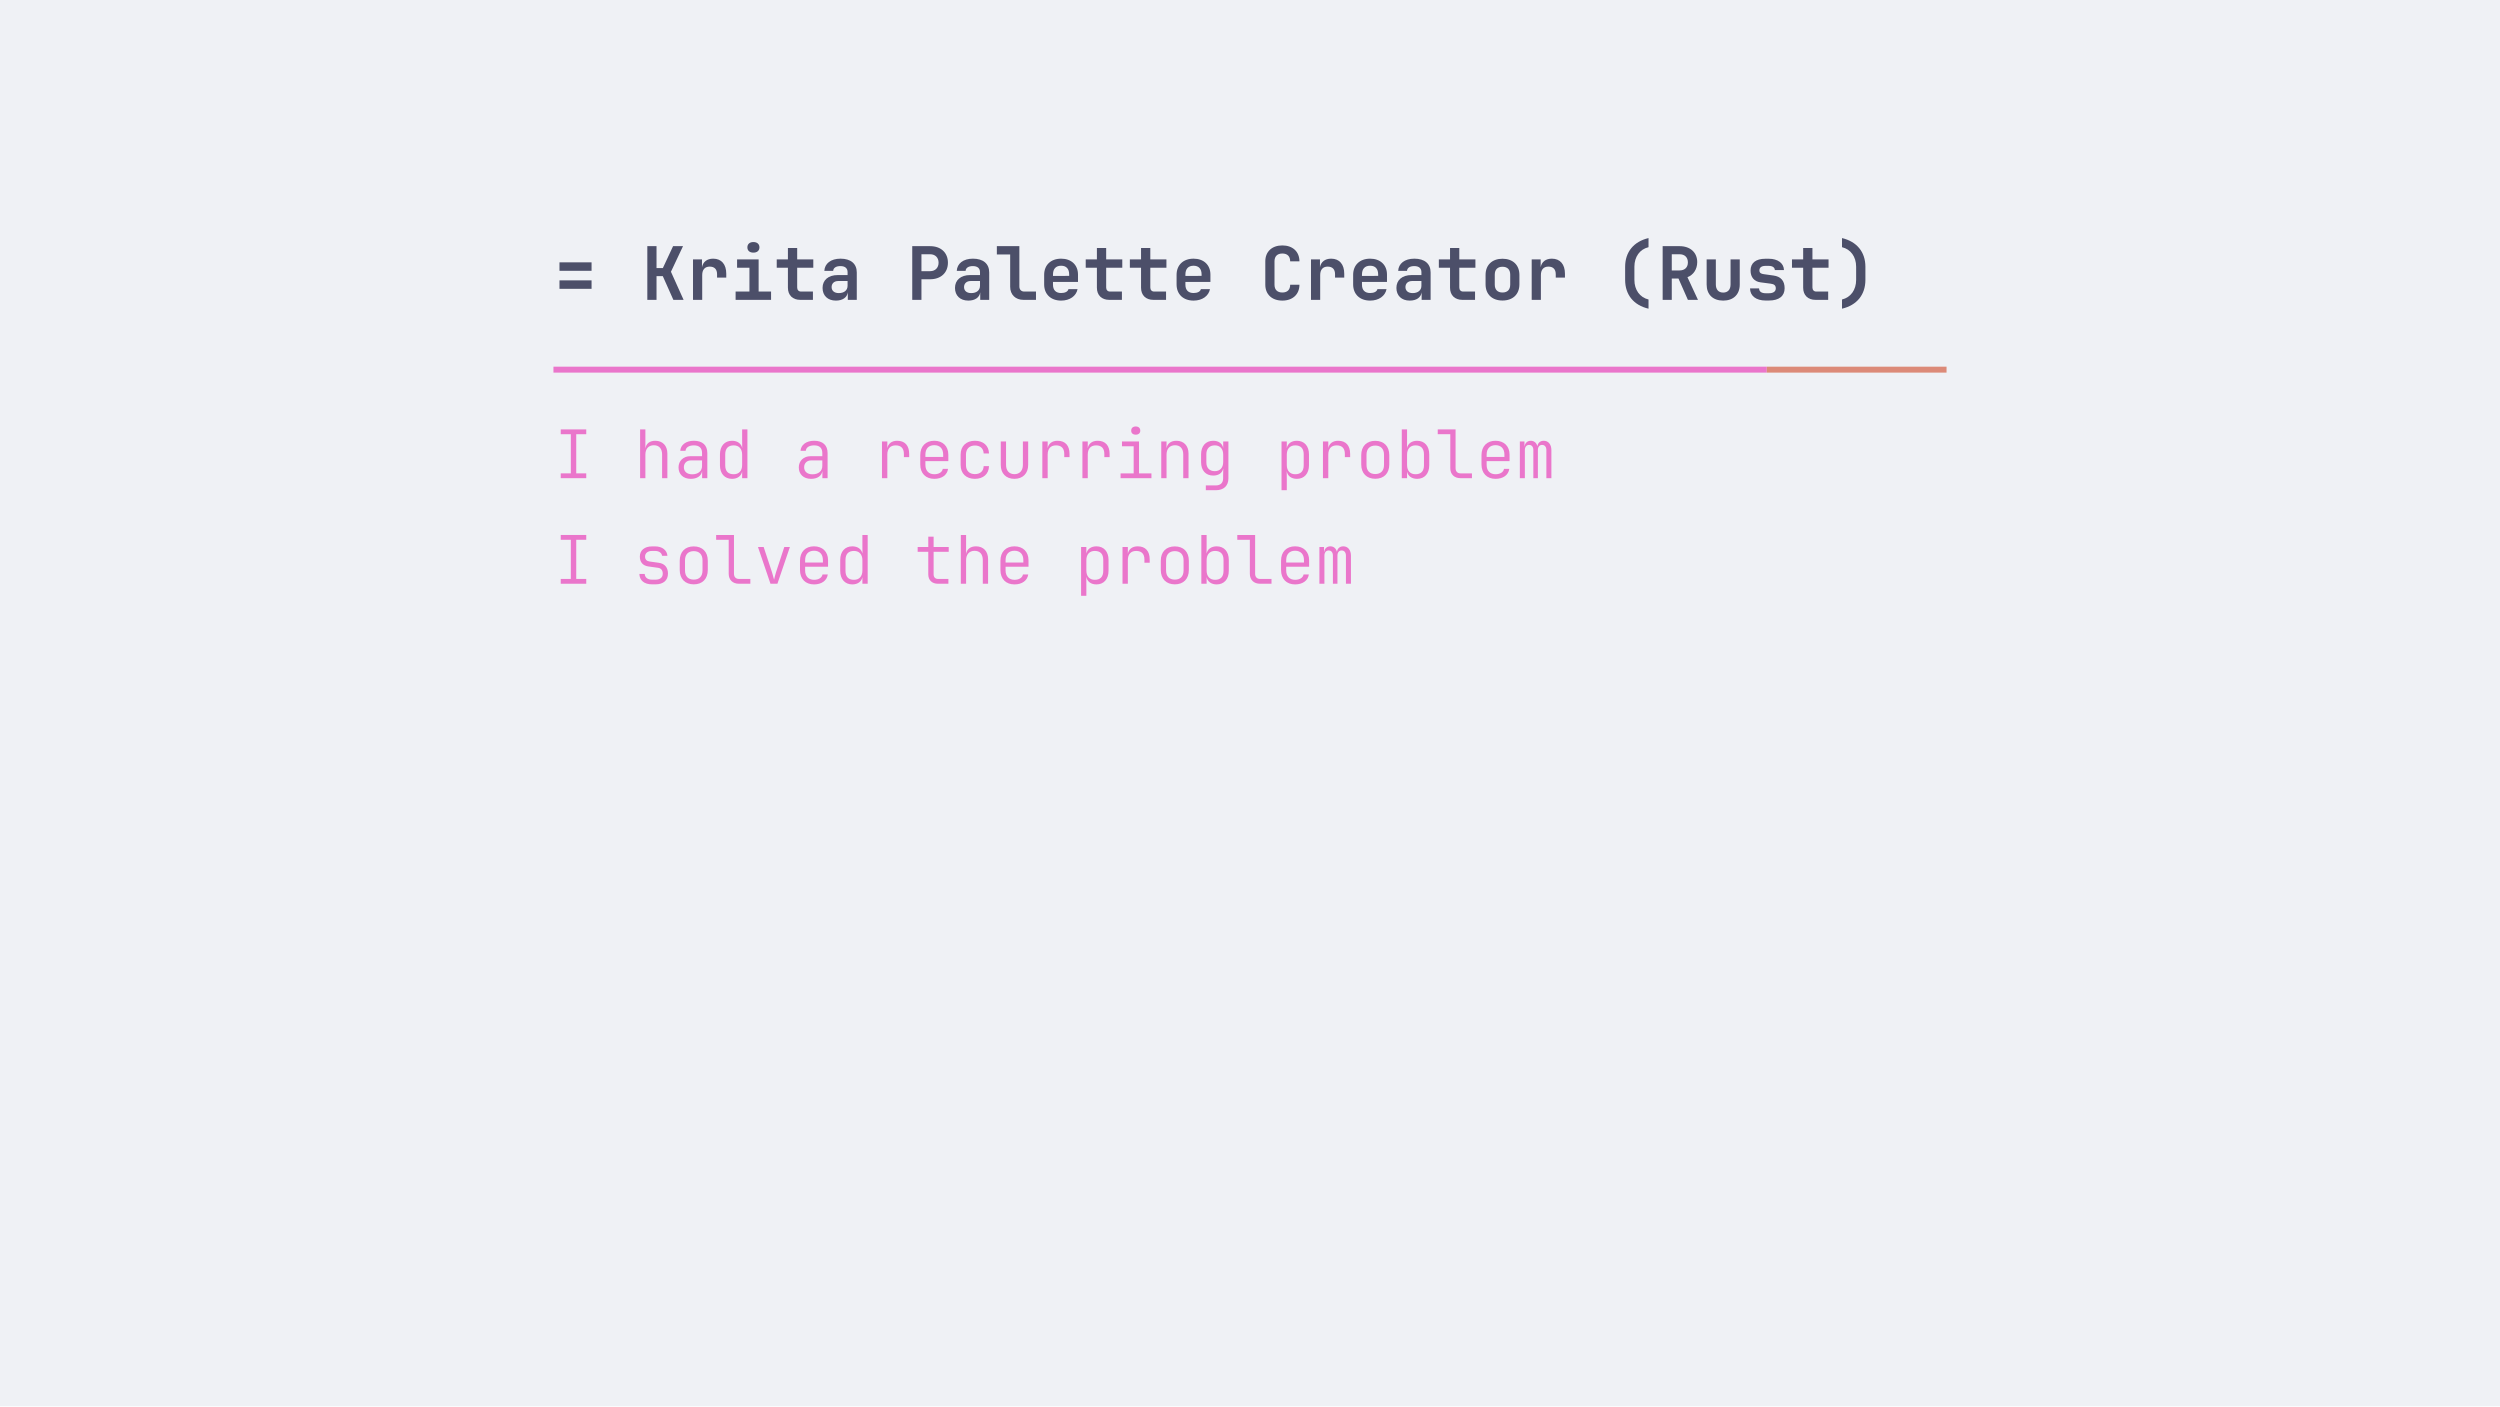
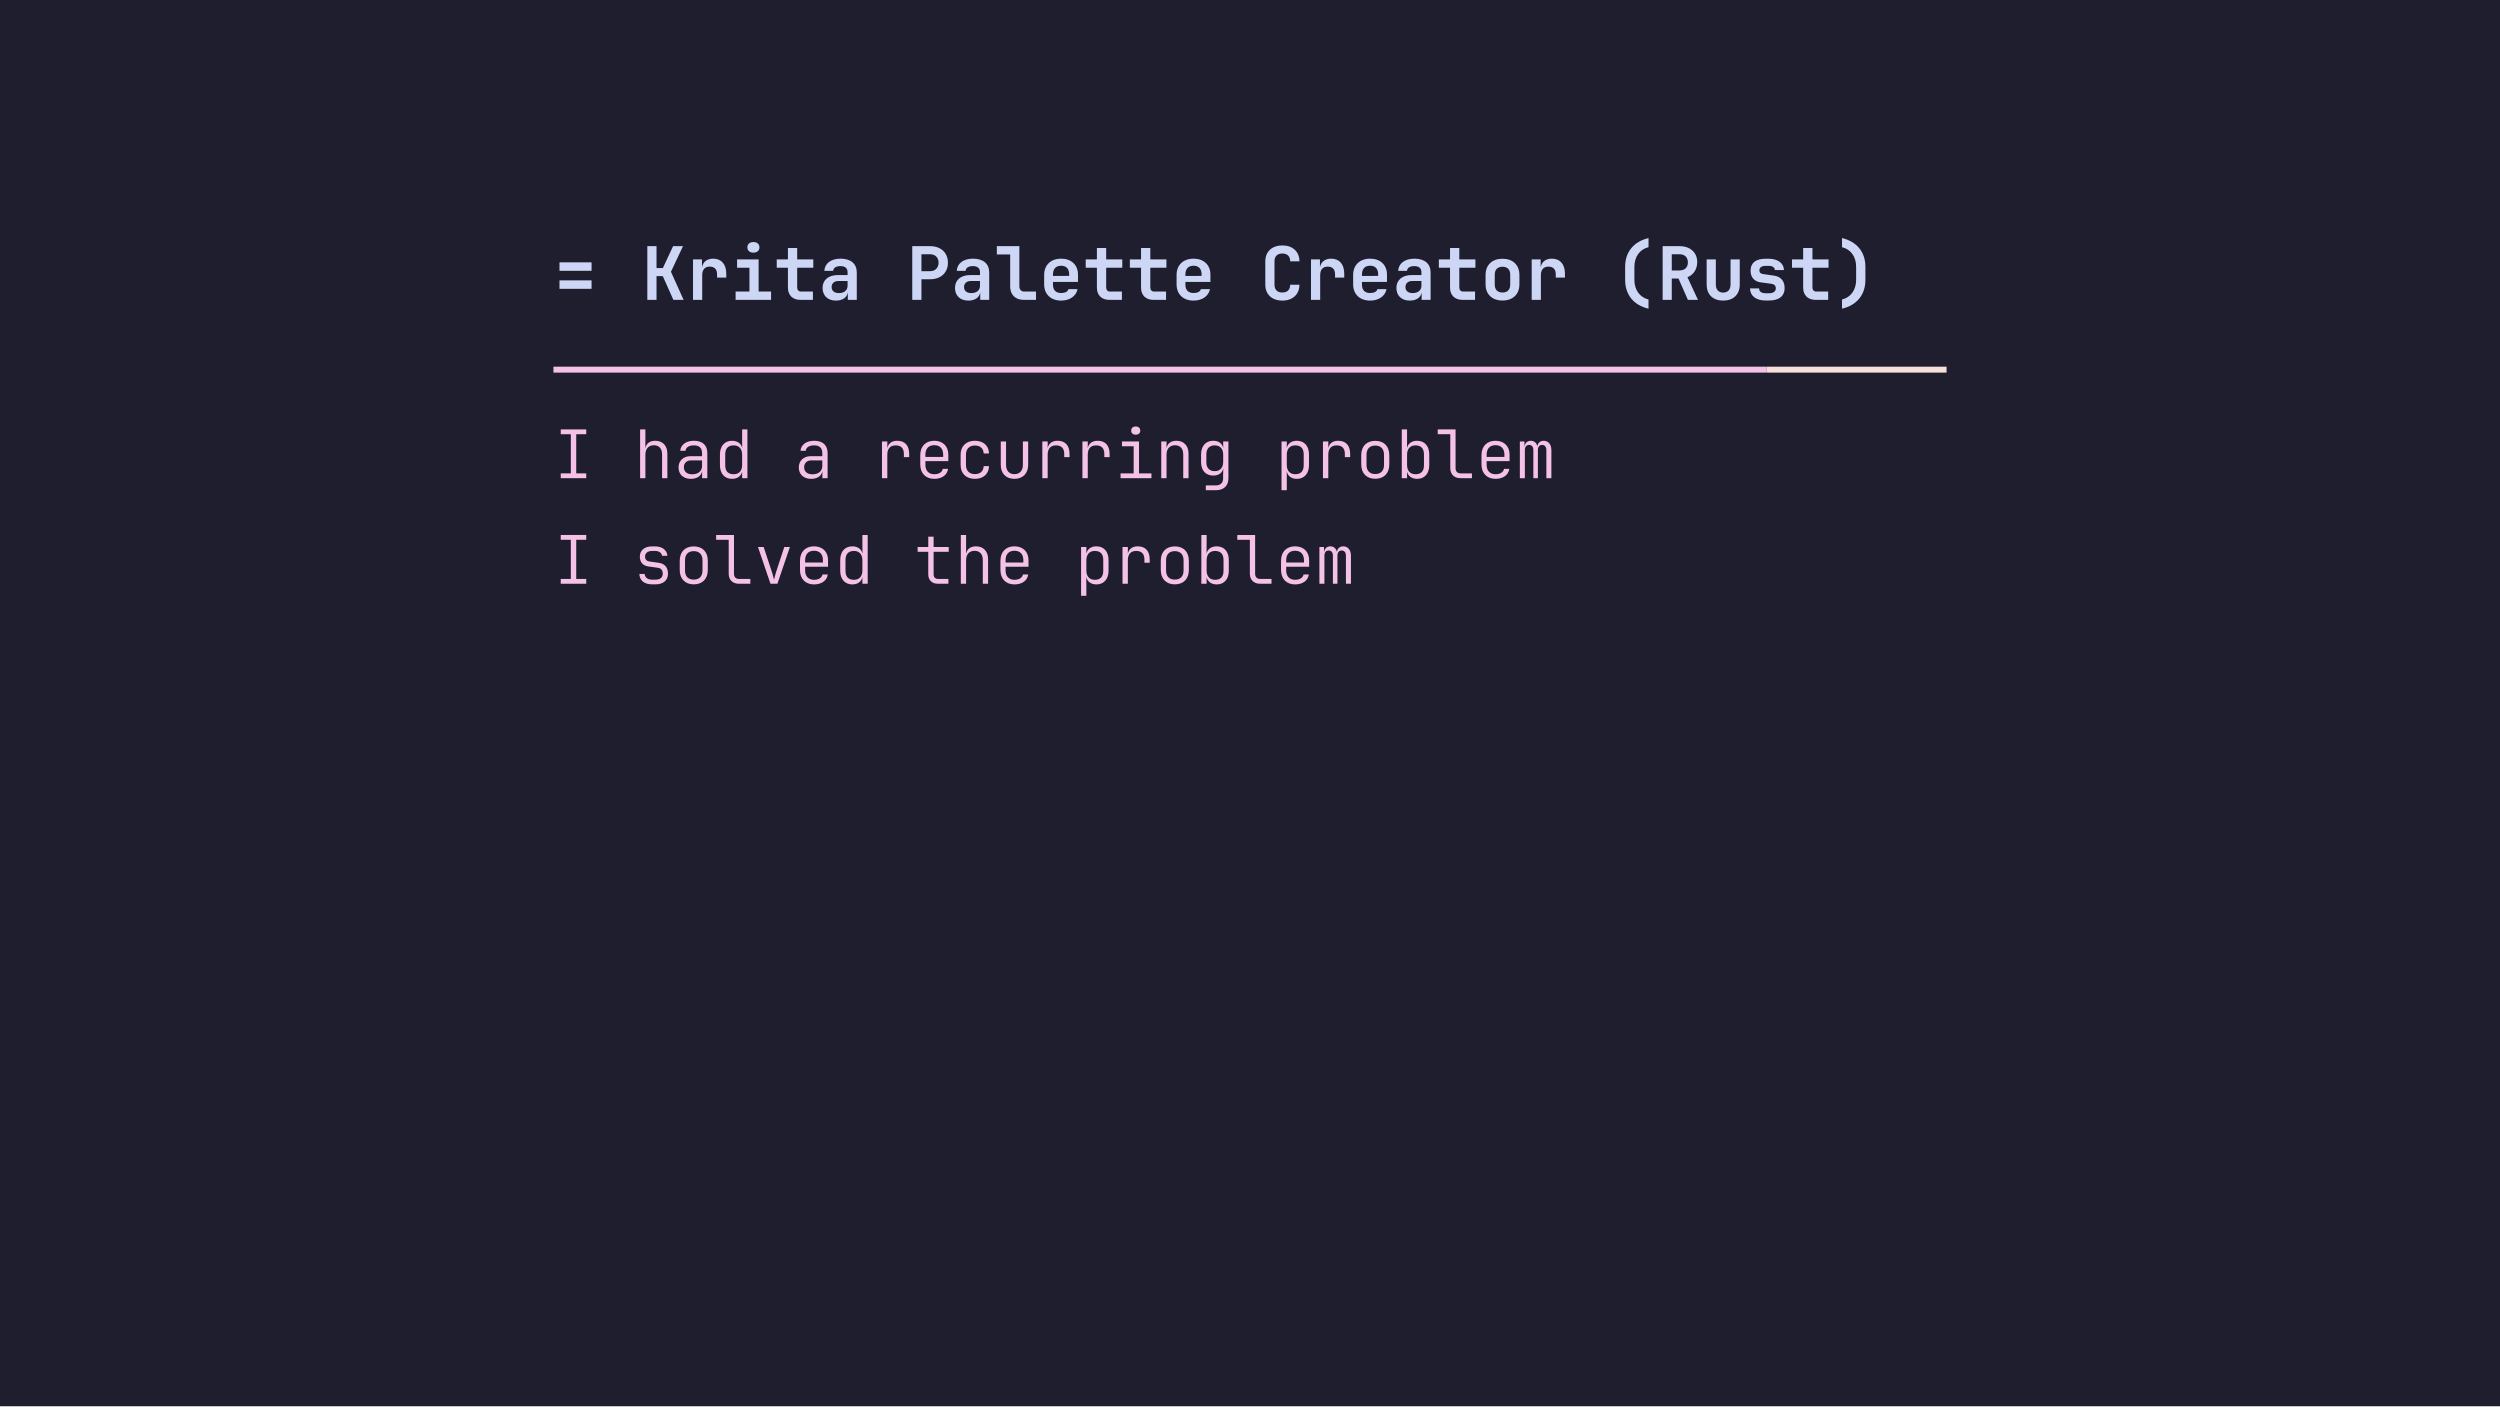
<svg xmlns="http://www.w3.org/2000/svg" xmlns:xlink="http://www.w3.org/1999/xlink" class="typst-doc" viewBox="0 0 841.89 473.563" width="841.89pt" height="473.563pt">
-   <path class="typst-shape" fill="#eff1f5" fill-rule="nonzero" d="M 0 0v 473.563 h 841.89 v -473.563 Z " />
+   <path class="typst-shape" fill="#1e1e2e" fill-rule="nonzero" d="M 0 0v 473.563 h 841.89 v -473.563 Z " />
  <g>
    <g class="typst-group">
      <g />
    </g>
    <g class="typst-group">
      <g>
        <g class="typst-group">
          <g>
            <g class="typst-group" transform="matrix(1 0 0 1 186.378 82.89519)">
              <g>
                <g class="typst-group">
                  <g>
                    <g class="typst-group">
                      <g>
                        <g class="typst-group">
                          <g>
                            <g class="typst-text" transform="matrix(1 0 0 -1 0 18.08557)">
-                               <use xlink:href="#g95CACA2CE283C6CBC6362BDA307592A6" x="0" y="0" fill="#4c4f69" fill-rule="nonzero" />
+                               <use xlink:href="#g95CACA2CE283C6CBC6362BDA307592A6" x="0" y="0" fill="#cdd6f4" fill-rule="nonzero" />
                            </g>
                          </g>
                        </g>
                        <g class="typst-group" transform="matrix(1 0 0 1 29.7297 0)">
                          <g>
                            <g class="typst-group">
                              <g>
                                <g class="typst-text" transform="matrix(1 0 0 -1 0 18.08557)">
-                                   <use xlink:href="#g666A63864EE408FB8F1C5804EC08F565" x="0" y="0" fill="#4c4f69" fill-rule="nonzero" />
-                                   <use xlink:href="#gF02A2981D0690267609F503967B9125D" x="14.865" y="0" fill="#4c4f69" fill-rule="nonzero" />
-                                   <use xlink:href="#gF6A3270FE12CAC3AB96A92A2AB8E5179" x="29.73" y="0" fill="#4c4f69" fill-rule="nonzero" />
-                                   <use xlink:href="#gC3BFBE380BE98BF27699545B383C1DFD" x="44.595" y="0" fill="#4c4f69" fill-rule="nonzero" />
-                                   <use xlink:href="#g285E4BA30B8BA0AE73D28FCC32DFDE05" x="59.459" y="0" fill="#4c4f69" fill-rule="nonzero" />
-                                   <use xlink:href="#g86303A72E67CEF352E6E2E964E45D6E1" x="89.189" y="0" fill="#4c4f69" fill-rule="nonzero" />
-                                   <use xlink:href="#g285E4BA30B8BA0AE73D28FCC32DFDE05" x="104.054" y="0" fill="#4c4f69" fill-rule="nonzero" />
-                                   <use xlink:href="#gBCE8961479C110F29AD9C127C4304EFC" x="118.919" y="0" fill="#4c4f69" fill-rule="nonzero" />
-                                   <use xlink:href="#g5609B6F0484745DC43E3BC400720E86D" x="133.784" y="0" fill="#4c4f69" fill-rule="nonzero" />
-                                   <use xlink:href="#gC3BFBE380BE98BF27699545B383C1DFD" x="148.648" y="0" fill="#4c4f69" fill-rule="nonzero" />
-                                   <use xlink:href="#gC3BFBE380BE98BF27699545B383C1DFD" x="163.513" y="0" fill="#4c4f69" fill-rule="nonzero" />
-                                   <use xlink:href="#g5609B6F0484745DC43E3BC400720E86D" x="178.378" y="0" fill="#4c4f69" fill-rule="nonzero" />
-                                   <use xlink:href="#g36FDFA12DFBFC398535DF7128BCAB267" x="208.108" y="0" fill="#4c4f69" fill-rule="nonzero" />
-                                   <use xlink:href="#gF02A2981D0690267609F503967B9125D" x="222.973" y="0" fill="#4c4f69" fill-rule="nonzero" />
-                                   <use xlink:href="#g5609B6F0484745DC43E3BC400720E86D" x="237.838" y="0" fill="#4c4f69" fill-rule="nonzero" />
-                                   <use xlink:href="#g285E4BA30B8BA0AE73D28FCC32DFDE05" x="252.702" y="0" fill="#4c4f69" fill-rule="nonzero" />
-                                   <use xlink:href="#gC3BFBE380BE98BF27699545B383C1DFD" x="267.567" y="0" fill="#4c4f69" fill-rule="nonzero" />
-                                   <use xlink:href="#g6688D2F3AE89D27510476889CCE3709E" x="282.432" y="0" fill="#4c4f69" fill-rule="nonzero" />
-                                   <use xlink:href="#gF02A2981D0690267609F503967B9125D" x="297.297" y="0" fill="#4c4f69" fill-rule="nonzero" />
-                                   <use xlink:href="#g650EE8FECA0AF588A8B881F3F188E9C6" x="327.027" y="0" fill="#4c4f69" fill-rule="nonzero" />
-                                   <use xlink:href="#gEF20B47C93D2D61DF6C09DBE9871AADE" x="341.892" y="0" fill="#4c4f69" fill-rule="nonzero" />
-                                   <use xlink:href="#gC9A86391263C2386867A510657BFD76A" x="356.756" y="0" fill="#4c4f69" fill-rule="nonzero" />
-                                   <use xlink:href="#gD1122E0911862D12431FE7AFE35C073F" x="371.621" y="0" fill="#4c4f69" fill-rule="nonzero" />
-                                   <use xlink:href="#gC3BFBE380BE98BF27699545B383C1DFD" x="386.486" y="0" fill="#4c4f69" fill-rule="nonzero" />
-                                   <use xlink:href="#g30473C9EF86F8490D3DA79893F7B4078" x="401.351" y="0" fill="#4c4f69" fill-rule="nonzero" />
+                                   <use xlink:href="#g666A63864EE408FB8F1C5804EC08F565" x="0" y="0" fill="#cdd6f4" fill-rule="nonzero" />
+                                   <use xlink:href="#gF02A2981D0690267609F503967B9125D" x="14.865" y="0" fill="#cdd6f4" fill-rule="nonzero" />
+                                   <use xlink:href="#gF6A3270FE12CAC3AB96A92A2AB8E5179" x="29.73" y="0" fill="#cdd6f4" fill-rule="nonzero" />
+                                   <use xlink:href="#gC3BFBE380BE98BF27699545B383C1DFD" x="44.595" y="0" fill="#cdd6f4" fill-rule="nonzero" />
+                                   <use xlink:href="#g285E4BA30B8BA0AE73D28FCC32DFDE05" x="59.459" y="0" fill="#cdd6f4" fill-rule="nonzero" />
+                                   <use xlink:href="#g86303A72E67CEF352E6E2E964E45D6E1" x="89.189" y="0" fill="#cdd6f4" fill-rule="nonzero" />
+                                   <use xlink:href="#g285E4BA30B8BA0AE73D28FCC32DFDE05" x="104.054" y="0" fill="#cdd6f4" fill-rule="nonzero" />
+                                   <use xlink:href="#gBCE8961479C110F29AD9C127C4304EFC" x="118.919" y="0" fill="#cdd6f4" fill-rule="nonzero" />
+                                   <use xlink:href="#g5609B6F0484745DC43E3BC400720E86D" x="133.784" y="0" fill="#cdd6f4" fill-rule="nonzero" />
+                                   <use xlink:href="#gC3BFBE380BE98BF27699545B383C1DFD" x="148.648" y="0" fill="#cdd6f4" fill-rule="nonzero" />
+                                   <use xlink:href="#gC3BFBE380BE98BF27699545B383C1DFD" x="163.513" y="0" fill="#cdd6f4" fill-rule="nonzero" />
+                                   <use xlink:href="#g5609B6F0484745DC43E3BC400720E86D" x="178.378" y="0" fill="#cdd6f4" fill-rule="nonzero" />
+                                   <use xlink:href="#g36FDFA12DFBFC398535DF7128BCAB267" x="208.108" y="0" fill="#cdd6f4" fill-rule="nonzero" />
+                                   <use xlink:href="#gF02A2981D0690267609F503967B9125D" x="222.973" y="0" fill="#cdd6f4" fill-rule="nonzero" />
+                                   <use xlink:href="#g5609B6F0484745DC43E3BC400720E86D" x="237.838" y="0" fill="#cdd6f4" fill-rule="nonzero" />
+                                   <use xlink:href="#g285E4BA30B8BA0AE73D28FCC32DFDE05" x="252.702" y="0" fill="#cdd6f4" fill-rule="nonzero" />
+                                   <use xlink:href="#gC3BFBE380BE98BF27699545B383C1DFD" x="267.567" y="0" fill="#cdd6f4" fill-rule="nonzero" />
+                                   <use xlink:href="#g6688D2F3AE89D27510476889CCE3709E" x="282.432" y="0" fill="#cdd6f4" fill-rule="nonzero" />
+                                   <use xlink:href="#gF02A2981D0690267609F503967B9125D" x="297.297" y="0" fill="#cdd6f4" fill-rule="nonzero" />
+                                   <use xlink:href="#g650EE8FECA0AF588A8B881F3F188E9C6" x="327.027" y="0" fill="#cdd6f4" fill-rule="nonzero" />
+                                   <use xlink:href="#gEF20B47C93D2D61DF6C09DBE9871AADE" x="341.892" y="0" fill="#cdd6f4" fill-rule="nonzero" />
+                                   <use xlink:href="#gC9A86391263C2386867A510657BFD76A" x="356.756" y="0" fill="#cdd6f4" fill-rule="nonzero" />
+                                   <use xlink:href="#gD1122E0911862D12431FE7AFE35C073F" x="371.621" y="0" fill="#cdd6f4" fill-rule="nonzero" />
+                                   <use xlink:href="#gC3BFBE380BE98BF27699545B383C1DFD" x="386.486" y="0" fill="#cdd6f4" fill-rule="nonzero" />
+                                   <use xlink:href="#g30473C9EF86F8490D3DA79893F7B4078" x="401.351" y="0" fill="#cdd6f4" fill-rule="nonzero" />
                                </g>
                              </g>
                            </g>
                          </g>
                        </g>
                      </g>
                    </g>
                  </g>
                </g>
                <g class="typst-group" transform="matrix(1 0 0 1 0 40.58557)">
                  <g>
                    <g class="typst-group">
                      <g>
                        <g class="typst-group">
                          <g>
-                             <path class="typst-shape" fill="#ea76cb" fill-rule="nonzero" d="M 0 0v 2 h 408.6 v -2 Z " />
+                             <path class="typst-shape" fill="#f5c2e7" fill-rule="nonzero" d="M 0 0v 2 h 408.6 v -2 Z " />
                          </g>
                        </g>
                        <g class="typst-group" transform="matrix(1 0 0 1 408.6005 0)">
                          <g>
-                             <path class="typst-shape" fill="#dc8a78" fill-rule="nonzero" d="M 0 0v 2 h 60.533 v -2 Z " />
+                             <path class="typst-shape" fill="#f5e0dc" fill-rule="nonzero" d="M 0 0v 2 h 60.533 v -2 Z " />
                          </g>
                        </g>
                      </g>
                    </g>
                  </g>
                </g>
              </g>
            </g>
            <g class="typst-text" transform="matrix(1 0 0 -1 186.378 161.0308)">
-               <use xlink:href="#g7072A5B4CE850215EC1029D532E7A4C0" x="0" y="0" fill="#ea76cb" fill-rule="nonzero" />
-               <use xlink:href="#g2FA37CDB21AF12C7CDD2A0D876CCCD1D" x="27" y="0" fill="#ea76cb" fill-rule="nonzero" />
-               <use xlink:href="#g51F87C1AF848AD4D9C70516DB1B68A8A" x="40.5" y="0" fill="#ea76cb" fill-rule="nonzero" />
-               <use xlink:href="#gFEFC5B624237EFBEA79D27575286F0BE" x="54" y="0" fill="#ea76cb" fill-rule="nonzero" />
-               <use xlink:href="#g51F87C1AF848AD4D9C70516DB1B68A8A" x="81" y="0" fill="#ea76cb" fill-rule="nonzero" />
-               <use xlink:href="#g66D385FD1BB01FEEEA8602FACEC3BBB0" x="108" y="0" fill="#ea76cb" fill-rule="nonzero" />
-               <use xlink:href="#g3093D57BE8F068D5EED5536857A77A18" x="121.5" y="0" fill="#ea76cb" fill-rule="nonzero" />
-               <use xlink:href="#g90979BC6910403BFE78D84A39DB8A46D" x="135" y="0" fill="#ea76cb" fill-rule="nonzero" />
-               <use xlink:href="#g7975DC7CA9B2C44DAB0A15D64C62FC39" x="148.5" y="0" fill="#ea76cb" fill-rule="nonzero" />
-               <use xlink:href="#g66D385FD1BB01FEEEA8602FACEC3BBB0" x="162" y="0" fill="#ea76cb" fill-rule="nonzero" />
-               <use xlink:href="#g66D385FD1BB01FEEEA8602FACEC3BBB0" x="175.5" y="0" fill="#ea76cb" fill-rule="nonzero" />
-               <use xlink:href="#g568D372D2A292BED66952B5C7B63665" x="189" y="0" fill="#ea76cb" fill-rule="nonzero" />
-               <use xlink:href="#gB63E24B3EB0D73323248539B868D6735" x="202.5" y="0" fill="#ea76cb" fill-rule="nonzero" />
-               <use xlink:href="#gABBB504ADBFED5301F38D642DD91C8EA" x="216" y="0" fill="#ea76cb" fill-rule="nonzero" />
-               <use xlink:href="#g896B5CBD6EAAE1DFBCFB34FEA9817B41" x="243" y="0" fill="#ea76cb" fill-rule="nonzero" />
-               <use xlink:href="#g66D385FD1BB01FEEEA8602FACEC3BBB0" x="256.5" y="0" fill="#ea76cb" fill-rule="nonzero" />
-               <use xlink:href="#g380DE89AFB958957A11D90EE404BDFEA" x="270" y="0" fill="#ea76cb" fill-rule="nonzero" />
-               <use xlink:href="#g1A7526A430D64D4694EB90CC90717D0" x="283.5" y="0" fill="#ea76cb" fill-rule="nonzero" />
-               <use xlink:href="#g23281261A8831DE127AA5FA9889AB771" x="297" y="0" fill="#ea76cb" fill-rule="nonzero" />
-               <use xlink:href="#g3093D57BE8F068D5EED5536857A77A18" x="310.5" y="0" fill="#ea76cb" fill-rule="nonzero" />
-               <use xlink:href="#gCAEEF5E3758D618000983DA8B3DC5C40" x="324" y="0" fill="#ea76cb" fill-rule="nonzero" />
+               <use xlink:href="#g7072A5B4CE850215EC1029D532E7A4C0" x="0" y="0" fill="#f5c2e7" fill-rule="nonzero" />
+               <use xlink:href="#g2FA37CDB21AF12C7CDD2A0D876CCCD1D" x="27" y="0" fill="#f5c2e7" fill-rule="nonzero" />
+               <use xlink:href="#g51F87C1AF848AD4D9C70516DB1B68A8A" x="40.5" y="0" fill="#f5c2e7" fill-rule="nonzero" />
+               <use xlink:href="#gFEFC5B624237EFBEA79D27575286F0BE" x="54" y="0" fill="#f5c2e7" fill-rule="nonzero" />
+               <use xlink:href="#g51F87C1AF848AD4D9C70516DB1B68A8A" x="81" y="0" fill="#f5c2e7" fill-rule="nonzero" />
+               <use xlink:href="#g66D385FD1BB01FEEEA8602FACEC3BBB0" x="108" y="0" fill="#f5c2e7" fill-rule="nonzero" />
+               <use xlink:href="#g3093D57BE8F068D5EED5536857A77A18" x="121.5" y="0" fill="#f5c2e7" fill-rule="nonzero" />
+               <use xlink:href="#g90979BC6910403BFE78D84A39DB8A46D" x="135" y="0" fill="#f5c2e7" fill-rule="nonzero" />
+               <use xlink:href="#g7975DC7CA9B2C44DAB0A15D64C62FC39" x="148.5" y="0" fill="#f5c2e7" fill-rule="nonzero" />
+               <use xlink:href="#g66D385FD1BB01FEEEA8602FACEC3BBB0" x="162" y="0" fill="#f5c2e7" fill-rule="nonzero" />
+               <use xlink:href="#g66D385FD1BB01FEEEA8602FACEC3BBB0" x="175.5" y="0" fill="#f5c2e7" fill-rule="nonzero" />
+               <use xlink:href="#g568D372D2A292BED66952B5C7B63665" x="189" y="0" fill="#f5c2e7" fill-rule="nonzero" />
+               <use xlink:href="#gB63E24B3EB0D73323248539B868D6735" x="202.5" y="0" fill="#f5c2e7" fill-rule="nonzero" />
+               <use xlink:href="#gABBB504ADBFED5301F38D642DD91C8EA" x="216" y="0" fill="#f5c2e7" fill-rule="nonzero" />
+               <use xlink:href="#g896B5CBD6EAAE1DFBCFB34FEA9817B41" x="243" y="0" fill="#f5c2e7" fill-rule="nonzero" />
+               <use xlink:href="#g66D385FD1BB01FEEEA8602FACEC3BBB0" x="256.5" y="0" fill="#f5c2e7" fill-rule="nonzero" />
+               <use xlink:href="#g380DE89AFB958957A11D90EE404BDFEA" x="270" y="0" fill="#f5c2e7" fill-rule="nonzero" />
+               <use xlink:href="#g1A7526A430D64D4694EB90CC90717D0" x="283.5" y="0" fill="#f5c2e7" fill-rule="nonzero" />
+               <use xlink:href="#g23281261A8831DE127AA5FA9889AB771" x="297" y="0" fill="#f5c2e7" fill-rule="nonzero" />
+               <use xlink:href="#g3093D57BE8F068D5EED5536857A77A18" x="310.5" y="0" fill="#f5c2e7" fill-rule="nonzero" />
+               <use xlink:href="#gCAEEF5E3758D618000983DA8B3DC5C40" x="324" y="0" fill="#f5c2e7" fill-rule="nonzero" />
            </g>
            <g class="typst-text" transform="matrix(1 0 0 -1 186.378 196.5808)">
-               <use xlink:href="#g7072A5B4CE850215EC1029D532E7A4C0" x="0" y="0" fill="#ea76cb" fill-rule="nonzero" />
-               <use xlink:href="#gECEEEEA5784BA67E038E6C963ADA498A" x="27" y="0" fill="#ea76cb" fill-rule="nonzero" />
-               <use xlink:href="#g380DE89AFB958957A11D90EE404BDFEA" x="40.5" y="0" fill="#ea76cb" fill-rule="nonzero" />
-               <use xlink:href="#g23281261A8831DE127AA5FA9889AB771" x="54" y="0" fill="#ea76cb" fill-rule="nonzero" />
-               <use xlink:href="#g9C7C2197A26C19EF1A7AB0C74DA9D390" x="67.5" y="0" fill="#ea76cb" fill-rule="nonzero" />
-               <use xlink:href="#g3093D57BE8F068D5EED5536857A77A18" x="81" y="0" fill="#ea76cb" fill-rule="nonzero" />
-               <use xlink:href="#gFEFC5B624237EFBEA79D27575286F0BE" x="94.5" y="0" fill="#ea76cb" fill-rule="nonzero" />
-               <use xlink:href="#g931633DBC9C2EB3A92432A0D47CDD8C9" x="121.5" y="0" fill="#ea76cb" fill-rule="nonzero" />
-               <use xlink:href="#g2FA37CDB21AF12C7CDD2A0D876CCCD1D" x="135" y="0" fill="#ea76cb" fill-rule="nonzero" />
-               <use xlink:href="#g3093D57BE8F068D5EED5536857A77A18" x="148.5" y="0" fill="#ea76cb" fill-rule="nonzero" />
-               <use xlink:href="#g896B5CBD6EAAE1DFBCFB34FEA9817B41" x="175.5" y="0" fill="#ea76cb" fill-rule="nonzero" />
-               <use xlink:href="#g66D385FD1BB01FEEEA8602FACEC3BBB0" x="189" y="0" fill="#ea76cb" fill-rule="nonzero" />
-               <use xlink:href="#g380DE89AFB958957A11D90EE404BDFEA" x="202.5" y="0" fill="#ea76cb" fill-rule="nonzero" />
-               <use xlink:href="#g1A7526A430D64D4694EB90CC90717D0" x="216" y="0" fill="#ea76cb" fill-rule="nonzero" />
-               <use xlink:href="#g23281261A8831DE127AA5FA9889AB771" x="229.5" y="0" fill="#ea76cb" fill-rule="nonzero" />
-               <use xlink:href="#g3093D57BE8F068D5EED5536857A77A18" x="243" y="0" fill="#ea76cb" fill-rule="nonzero" />
-               <use xlink:href="#gCAEEF5E3758D618000983DA8B3DC5C40" x="256.5" y="0" fill="#ea76cb" fill-rule="nonzero" />
+               <use xlink:href="#g7072A5B4CE850215EC1029D532E7A4C0" x="0" y="0" fill="#f5c2e7" fill-rule="nonzero" />
+               <use xlink:href="#gECEEEEA5784BA67E038E6C963ADA498A" x="27" y="0" fill="#f5c2e7" fill-rule="nonzero" />
+               <use xlink:href="#g380DE89AFB958957A11D90EE404BDFEA" x="40.5" y="0" fill="#f5c2e7" fill-rule="nonzero" />
+               <use xlink:href="#g23281261A8831DE127AA5FA9889AB771" x="54" y="0" fill="#f5c2e7" fill-rule="nonzero" />
+               <use xlink:href="#g9C7C2197A26C19EF1A7AB0C74DA9D390" x="67.5" y="0" fill="#f5c2e7" fill-rule="nonzero" />
+               <use xlink:href="#g3093D57BE8F068D5EED5536857A77A18" x="81" y="0" fill="#f5c2e7" fill-rule="nonzero" />
+               <use xlink:href="#gFEFC5B624237EFBEA79D27575286F0BE" x="94.5" y="0" fill="#f5c2e7" fill-rule="nonzero" />
+               <use xlink:href="#g931633DBC9C2EB3A92432A0D47CDD8C9" x="121.5" y="0" fill="#f5c2e7" fill-rule="nonzero" />
+               <use xlink:href="#g2FA37CDB21AF12C7CDD2A0D876CCCD1D" x="135" y="0" fill="#f5c2e7" fill-rule="nonzero" />
+               <use xlink:href="#g3093D57BE8F068D5EED5536857A77A18" x="148.5" y="0" fill="#f5c2e7" fill-rule="nonzero" />
+               <use xlink:href="#g896B5CBD6EAAE1DFBCFB34FEA9817B41" x="175.5" y="0" fill="#f5c2e7" fill-rule="nonzero" />
+               <use xlink:href="#g66D385FD1BB01FEEEA8602FACEC3BBB0" x="189" y="0" fill="#f5c2e7" fill-rule="nonzero" />
+               <use xlink:href="#g380DE89AFB958957A11D90EE404BDFEA" x="202.5" y="0" fill="#f5c2e7" fill-rule="nonzero" />
+               <use xlink:href="#g1A7526A430D64D4694EB90CC90717D0" x="216" y="0" fill="#f5c2e7" fill-rule="nonzero" />
+               <use xlink:href="#g23281261A8831DE127AA5FA9889AB771" x="229.5" y="0" fill="#f5c2e7" fill-rule="nonzero" />
+               <use xlink:href="#g3093D57BE8F068D5EED5536857A77A18" x="243" y="0" fill="#f5c2e7" fill-rule="nonzero" />
+               <use xlink:href="#gCAEEF5E3758D618000983DA8B3DC5C40" x="256.5" y="0" fill="#f5c2e7" fill-rule="nonzero" />
            </g>
          </g>
        </g>
      </g>
    </g>
    <g class="typst-group" transform="matrix(1 0 0 1 0 457.813)">
      <g />
    </g>
  </g>
  <defs id="glyph">
    <symbol id="g95CACA2CE283C6CBC6362BDA307592A6" overflow="visible">
      <path d="M 0 0m 2.032 9.786 h 10.802 v 2.849 h -10.802 Z m 0 -6.07 h 10.802 v 2.849 h -10.802 Z " />
    </symbol>
    <symbol id="g666A63864EE408FB8F1C5804EC08F565" overflow="visible">
      <path d="M 0 0m 1.883 0 h 3.097 v 8.002 h 2.106 l 3.568 -8.002 h 3.444 l -4.261 9.464 l 4.063 8.622 h -3.345 l -3.444 -7.383 h -2.131 v 7.383 h -3.097 Z " />
    </symbol>
    <symbol id="gF02A2981D0690267609F503967B9125D" overflow="visible">
      <path d="M 0 0m 2.403 0 h 3.097 v 8.349 c 0 1.809 0.892 2.849 2.527 2.849 c 1.586 0 2.477 -0.892 2.477 -2.552 v -1.14 h 3.097 v 1.288 c 0 3.196 -1.635 5.079 -4.41 5.079 c -2.081 0 -3.444 -1.09 -3.766 -2.899 v 2.651 h -3.023 Z " />
    </symbol>
    <symbol id="gF6A3270FE12CAC3AB96A92A2AB8E5179" overflow="visible">
      <path d="M 0 0m 7.878 15.905 c 1.239 0 2.032 0.669 2.032 1.784 c 0 1.09 -0.793 1.784 -2.032 1.784 c -1.264 0 -2.032 -0.694 -2.032 -1.784 c 0 -1.115 0.768 -1.784 2.032 -1.784 Z m -5.995 -15.905 h 11.941 v 2.8 h -4.187 v 10.827 h -7.259 v -2.8 h 4.162 v -8.027 h -4.658 Z " />
    </symbol>
    <symbol id="gC3BFBE380BE98BF27699545B383C1DFD" overflow="visible">
      <path d="M 0 0m 8.795 0 h 4.261 v 2.8 h -4.038 c -0.793 0 -1.264 0.57 -1.264 1.363 v 6.664 h 5.426 v 2.8 h -5.426 v 3.84 h -3.122 v -3.84 h -3.766 v -2.8 h 3.766 v -6.739 c 0 -2.527 1.61 -4.088 4.162 -4.088 Z " />
    </symbol>
    <symbol id="g285E4BA30B8BA0AE73D28FCC32DFDE05" overflow="visible">
      <path d="M 0 0m 5.921 -0.248 c 2.279 0 3.791 1.065 4.014 2.8 v -2.552 h 3.023 v 9.241 c 0 2.923 -2.007 4.633 -5.475 4.633 c -3.27 0 -5.327 -1.66 -5.45 -4.113 h 2.973 c 0.074 1.041 0.991 1.61 2.453 1.61 c 1.586 0 2.403 -0.743 2.403 -2.056 v -0.966 h -3.32 c -3.171 0 -5.104 -1.685 -5.104 -4.336 c 0 -2.552 1.709 -4.261 4.484 -4.261 Z m 0.991 2.527 c -1.536 0 -2.428 0.793 -2.428 2.032 c 0 1.189 0.842 2.032 2.205 2.032 h 3.171 v -1.61 c 0 -1.486 -1.14 -2.453 -2.948 -2.453 Z " />
    </symbol>
    <symbol id="g86303A72E67CEF352E6E2E964E45D6E1" overflow="visible">
      <path d="M 0 0m 1.908 0 h 3.097 v 6.937 h 2.923 c 3.617 0 5.995 2.205 5.995 5.574 c 0 3.369 -2.354 5.574 -5.995 5.574 h -6.02 Z m 3.097 9.662 v 5.698 h 2.923 c 1.734 0 2.849 -1.14 2.849 -2.849 c 0 -1.685 -1.115 -2.849 -2.849 -2.849 Z " />
    </symbol>
    <symbol id="gBCE8961479C110F29AD9C127C4304EFC" overflow="visible">
      <path d="M 0 0m 9.637 0 h 4.212 v 2.8 h -3.989 c -0.966 0 -1.61 0.669 -1.61 1.685 v 13.601 h -7.581 v -2.8 h 4.484 v -10.876 c 0 -2.651 1.784 -4.41 4.484 -4.41 Z " />
    </symbol>
    <symbol id="g5609B6F0484745DC43E3BC400720E86D" overflow="visible">
      <path d="M 0 0m 7.457 -0.248 c 2.899 0 5.079 1.536 5.525 3.865 h -3.072 c -0.173 -0.842 -1.164 -1.313 -2.453 -1.313 c -1.759 0 -2.75 0.966 -2.75 2.8 v 0.941 h 8.423 v 2.477 c 0 3.221 -2.23 5.351 -5.673 5.351 c -3.468 0 -5.723 -2.131 -5.723 -5.45 v -3.221 c 0 -3.32 2.255 -5.45 5.723 -5.45 Z m -2.75 8.77 c 0 1.883 0.941 2.973 2.75 2.973 c 1.759 0 2.7 -1.065 2.7 -2.948 v -0.471 l -5.45 -0.025 Z " />
    </symbol>
    <symbol id="g36FDFA12DFBFC398535DF7128BCAB267" overflow="visible">
      <path d="M 0 0m 7.631 -0.248 c 3.468 0 5.748 2.106 5.748 5.351 h -3.122 c 0 -1.709 -0.966 -2.626 -2.626 -2.626 c -1.685 0 -2.651 0.917 -2.651 2.626 v 7.878 c 0 1.709 0.966 2.626 2.651 2.626 c 1.66 0 2.626 -0.917 2.626 -2.626 h 3.122 c 0 3.245 -2.279 5.351 -5.748 5.351 c -3.493 0 -5.748 -2.081 -5.748 -5.351 v -7.878 c 0 -3.27 2.255 -5.351 5.748 -5.351 Z " />
    </symbol>
    <symbol id="g6688D2F3AE89D27510476889CCE3709E" overflow="visible">
      <path d="M 0 0m 7.432 -0.223 c 3.493 0 5.698 2.106 5.698 5.45 v 3.171 c 0 3.345 -2.205 5.45 -5.698 5.45 c -3.493 0 -5.698 -2.106 -5.698 -5.45 v -3.171 c 0 -3.345 2.205 -5.45 5.698 -5.45 Z m 0 2.7 c -1.635 0 -2.601 0.917 -2.601 2.651 v 3.369 c 0 1.734 0.966 2.651 2.601 2.651 c 1.635 0 2.601 -0.917 2.601 -2.651 v -3.369 c 0 -1.734 -0.966 -2.651 -2.601 -2.651 Z " />
    </symbol>
    <symbol id="g650EE8FECA0AF588A8B881F3F188E9C6" overflow="visible">
      <path d="M 0 0m 12.016 -2.973 v 3.097 c -2.923 0.694 -4.757 3.221 -4.757 6.59 v 4.435 c 0 3.394 1.833 5.896 4.757 6.59 v 3.072 c -5.004 -1.189 -7.878 -4.707 -7.878 -9.662 v -4.435 c 0 -4.98 2.874 -8.523 7.878 -9.687 Z " />
    </symbol>
    <symbol id="gEF20B47C93D2D61DF6C09DBE9871AADE" overflow="visible">
      <path d="M 0 0m 1.908 0 h 3.072 v 7.185 h 2.255 l 3.171 -7.185 h 3.394 l -3.543 7.631 c 2.007 0.768 3.295 2.676 3.295 5.079 c 0 3.245 -2.354 5.376 -5.946 5.376 h -5.698 Z m 3.072 9.91 v 5.45 h 2.626 c 1.734 0 2.8 -1.041 2.8 -2.75 c 0 -1.685 -1.065 -2.7 -2.8 -2.7 Z " />
    </symbol>
    <symbol id="gC9A86391263C2386867A510657BFD76A" overflow="visible">
      <path d="M 0 0m 7.432 -0.248 c 3.419 0 5.574 2.056 5.574 5.401 v 8.473 h -3.097 v -8.448 c 0 -1.734 -0.941 -2.725 -2.477 -2.725 c -1.561 0 -2.477 0.991 -2.477 2.725 v 8.448 h -3.097 v -8.473 c 0 -3.345 2.106 -5.401 5.574 -5.401 Z " />
    </symbol>
    <symbol id="gD1122E0911862D12431FE7AFE35C073F" overflow="visible">
      <path d="M 0 0m 6.863 -0.223 h 1.09 c 3.444 0 5.302 1.511 5.302 4.137 c 0 2.477 -1.264 3.964 -3.791 4.286 l -3.196 0.446 c -0.991 0.124 -1.511 0.446 -1.511 1.288 c 0 0.941 0.718 1.511 2.032 1.511 h 1.14 c 1.239 0 2.007 -0.545 2.032 -1.412 h 3.072 c -0.05 2.304 -2.081 3.815 -5.104 3.815 h -1.14 c -3.245 0 -5.005 -1.412 -5.005 -3.989 c 0 -2.205 1.214 -3.691 3.394 -3.964 l 3.394 -0.446 c 1.164 -0.149 1.709 -0.595 1.709 -1.586 c 0 -1.041 -0.842 -1.635 -2.329 -1.635 h -1.09 c -1.387 0 -2.205 0.57 -2.205 1.635 h -3.047 c 0 -2.527 2.032 -4.088 5.252 -4.088 Z " />
    </symbol>
    <symbol id="g30473C9EF86F8490D3DA79893F7B4078" overflow="visible">
      <path d="M 0 0m 2.849 -2.973 c 5.004 1.164 7.878 4.707 7.878 9.687 v 4.435 c 0 4.955 -2.874 8.473 -7.878 9.662 v -3.072 c 2.923 -0.694 4.757 -3.196 4.757 -6.59 v -4.435 c 0 -3.369 -1.833 -5.896 -4.757 -6.59 Z " />
    </symbol>
    <symbol id="g7072A5B4CE850215EC1029D532E7A4C0" overflow="visible">
      <path d="M 0 0m 2.453 0 h 8.595 v 1.62 h -3.375 v 13.185 h 3.375 v 1.62 h -8.595 v -1.62 h 3.398 v -13.185 h -3.398 Z " />
    </symbol>
    <symbol id="g2FA37CDB21AF12C7CDD2A0D876CCCD1D" overflow="visible">
      <path d="M 0 0m 2.183 0 h 1.777 v 7.942 c 0 1.98 1.103 3.15 2.857 3.15 c 1.71 0 2.768 -1.103 2.768 -3.083 v -8.01 h 1.778 v 8.303 c 0 2.632 -1.597 4.297 -4.05 4.297 c -1.868 0 -3.083 -0.922 -3.33 -2.498 h -0.023 v 6.323 h -1.777 Z " />
    </symbol>
    <symbol id="g51F87C1AF848AD4D9C70516DB1B68A8A" overflow="visible">
      <path d="M 0 0m 5.76 -0.225 c 2.115 0 3.533 0.99 3.78 2.542 h 0.023 v -2.317 h 1.755 v 8.482 c 0 2.61 -1.62 4.118 -4.522 4.118 c -2.722 0 -4.455 -1.417 -4.59 -3.375 h 1.777 c 0.068 1.125 1.147 1.823 2.812 1.823 c 1.823 0 2.745 -0.878 2.745 -2.61 v -1.035 h -3.937 c -2.363 0 -3.983 -1.552 -3.983 -3.78 c 0 -2.295 1.575 -3.848 4.14 -3.848 Z m 0.45 1.53 c -1.733 0 -2.79 0.923 -2.79 2.385 c 0 1.35 0.945 2.295 2.34 2.295 h 3.78 v -1.867 c 0 -1.733 -1.305 -2.813 -3.33 -2.813 Z " />
    </symbol>
    <symbol id="gFEFC5B624237EFBEA79D27575286F0BE" overflow="visible">
      <path d="M 0 0m 6.143 -0.225 c 1.822 0 3.105 0.945 3.397 2.475 v -2.25 h 1.778 v 16.425 h -1.778 v -3.533 l 0.023 -2.768 c -0.292 1.53 -1.597 2.475 -3.42 2.475 c -2.498 0 -4.072 -1.778 -4.072 -4.59 v -3.667 c 0 -2.812 1.598 -4.567 4.072 -4.567 Z m 0.562 1.553 c -1.8 0 -2.858 0.945 -2.858 3.015 v 3.667 c 0 2.07 1.058 3.038 2.858 3.038 c 1.755 0 2.835 -1.147 2.835 -3.105 v -3.51 c 0 -1.958 -1.08 -3.105 -2.835 -3.105 Z " />
    </symbol>
    <symbol id="g66D385FD1BB01FEEEA8602FACEC3BBB0" overflow="visible">
      <path d="M 0 0m 2.633 0 h 1.8 v 7.942 c 0 2.003 0.99 3.105 2.812 3.105 c 1.8 0 2.768 -0.968 2.768 -2.88 v -1.08 h 1.778 v 1.08 c 0 2.812 -1.418 4.433 -4.028 4.433 c -1.867 0 -3.06 -0.967 -3.33 -2.52 v 2.295 h -1.8 Z " />
    </symbol>
    <symbol id="g3093D57BE8F068D5EED5536857A77A18" overflow="visible">
      <path d="M 0 0m 6.75 -0.225 c 2.542 0 4.343 1.282 4.635 3.353 h -1.778 c -0.202 -1.103 -1.305 -1.8 -2.857 -1.8 c -1.845 0 -2.993 1.192 -2.993 3.105 v 1.305 h 7.718 v 2.205 c 0 2.812 -1.845 4.658 -4.725 4.658 c -2.88 0 -4.725 -1.845 -4.725 -4.838 v -3.15 c 0 -2.993 1.845 -4.838 4.725 -4.838 Z m -2.993 7.38 v 0.787 c 0 2.003 1.103 3.173 2.993 3.173 c 1.89 0 2.992 -1.17 2.992 -3.173 v -0.787 Z " />
    </symbol>
    <symbol id="g90979BC6910403BFE78D84A39DB8A46D" overflow="visible">
      <path d="M 0 0m 6.93 -0.225 c 2.835 0 4.68 1.643 4.748 4.275 h -1.8 c -0.068 -1.688 -1.17 -2.678 -2.948 -2.678 c -1.845 0 -3.015 1.125 -3.015 3.06 v 3.51 c 0 1.935 1.17 3.06 3.015 3.06 c 1.778 0 2.88 -0.99 2.948 -2.677 h 1.8 c -0.068 2.632 -1.913 4.275 -4.748 4.275 c -2.903 0 -4.815 -1.778 -4.815 -4.658 v -3.51 c 0 -2.88 1.89 -4.658 4.815 -4.658 Z " />
    </symbol>
    <symbol id="g7975DC7CA9B2C44DAB0A15D64C62FC39" overflow="visible">
      <path d="M 0 0m 6.728 -0.225 c 2.812 0 4.635 1.8 4.635 4.68 v 7.92 h -1.778 v -7.92 c 0 -1.913 -1.103 -3.105 -2.857 -3.105 c -1.733 0 -2.813 1.192 -2.813 3.105 v 7.92 h -1.778 v -7.92 c 0 -2.88 1.778 -4.68 4.59 -4.68 Z " />
    </symbol>
    <symbol id="g568D372D2A292BED66952B5C7B63665" overflow="visible">
      <path d="M 0 0m 7.088 14.648 c 0.945 0 1.53 0.517 1.53 1.35 c 0 0.877 -0.585 1.418 -1.53 1.418 c -0.945 0 -1.53 -0.54 -1.53 -1.418 c 0 -0.832 0.585 -1.35 1.53 -1.35 Z m -5.107 -14.648 h 10.395 v 1.62 h -4.185 v 10.755 h -5.737 v -1.62 h 3.938 v -9.135 h -4.41 Z " />
    </symbol>
    <symbol id="gB63E24B3EB0D73323248539B868D6735" overflow="visible">
      <path d="M 0 0m 2.183 0 h 1.777 v 7.942 c 0 1.98 1.103 3.15 2.857 3.15 c 1.71 0 2.768 -1.103 2.768 -3.083 v -8.01 h 1.778 v 8.303 c 0 2.632 -1.597 4.297 -4.05 4.297 c -1.868 0 -3.083 -0.922 -3.353 -2.52 v 2.295 h -1.777 Z " />
    </symbol>
    <symbol id="gABBB504ADBFED5301F38D642DD91C8EA" overflow="visible">
      <path d="M 0 0m 3.69 -4.05 h 3.42 c 2.61 0 4.185 1.485 4.185 3.96 v 12.465 h -1.755 v -2.138 h -0.023 c -0.292 1.463 -1.552 2.363 -3.33 2.363 c -2.52 0 -4.095 -1.778 -4.095 -4.567 v -2.633 c 0 -2.812 1.575 -4.522 4.095 -4.522 c 1.777 0 3.038 0.855 3.33 2.295 h 0.045 l -0.045 -2.16 v -1.103 c 0 -1.462 -0.9 -2.34 -2.385 -2.34 h -3.442 Z m 3.015 6.413 c -1.8 0 -2.835 1.125 -2.835 2.948 v 2.79 c 0 1.823 1.035 2.948 2.835 2.948 c 1.755 0 2.835 -1.147 2.835 -3.105 v -2.475 c 0 -1.958 -1.08 -3.105 -2.835 -3.105 Z " />
    </symbol>
    <symbol id="g896B5CBD6EAAE1DFBCFB34FEA9817B41" overflow="visible">
      <path d="M 0 0m 2.183 -4.05 h 1.777 v 3.712 l -0.022 2.633 h 0.022 c 0.27 -1.552 1.553 -2.52 3.397 -2.52 c 2.475 0 4.072 1.778 4.072 4.59 v 3.667 c 0 2.812 -1.597 4.567 -4.072 4.567 c -1.845 0 -3.105 -0.945 -3.397 -2.475 v 2.25 h -1.777 Z m 4.612 5.378 c -1.755 0 -2.835 1.147 -2.835 3.105 v 3.51 c 0 1.958 1.08 3.105 2.835 3.105 c 1.8 0 2.857 -0.945 2.857 -3.015 v -3.667 c 0 -2.093 -1.057 -3.038 -2.857 -3.038 Z " />
    </symbol>
    <symbol id="g380DE89AFB958957A11D90EE404BDFEA" overflow="visible">
      <path d="M 0 0m 6.75 -0.203 c 2.902 0 4.725 1.823 4.725 4.838 v 3.105 c 0 3.038 -1.823 4.838 -4.725 4.838 c -2.903 0 -4.725 -1.8 -4.725 -4.838 v -3.105 c 0 -3.015 1.845 -4.838 4.725 -4.838 Z m 0 1.598 c -1.845 0 -2.948 1.08 -2.948 3.083 v 3.42 c 0 2.002 1.125 3.083 2.948 3.083 c 1.822 0 2.947 -1.08 2.947 -3.083 v -3.42 c 0 -2.002 -1.103 -3.083 -2.947 -3.083 Z " />
    </symbol>
    <symbol id="g1A7526A430D64D4694EB90CC90717D0" overflow="visible">
      <path d="M 0 0m 7.357 -0.225 c 2.475 0 4.072 1.755 4.072 4.567 v 3.667 c 0 2.812 -1.575 4.59 -4.072 4.59 c -1.822 0 -3.127 -0.945 -3.42 -2.475 l 0.022 2.768 v 3.533 h -1.777 v -16.425 h 1.777 v 2.25 c 0.293 -1.53 1.575 -2.475 3.397 -2.475 Z m -0.562 1.553 c -1.755 0 -2.835 1.147 -2.835 3.105 v 3.51 c 0 1.958 1.08 3.105 2.835 3.105 c 1.8 0 2.857 -0.968 2.857 -3.038 v -3.667 c 0 -2.07 -1.057 -3.015 -2.857 -3.015 Z " />
    </symbol>
    <symbol id="g23281261A8831DE127AA5FA9889AB771" overflow="visible">
      <path d="M 0 0m 8.482 0 h 3.825 v 1.62 h -3.825 c -1.057 0 -1.688 0.652 -1.688 1.755 v 13.05 h -6.008 v -1.62 h 4.23 v -11.43 c 0 -2.07 1.327 -3.375 3.465 -3.375 Z " />
    </symbol>
    <symbol id="gCAEEF5E3758D618000983DA8B3DC5C40" overflow="visible">
      <path d="M 0 0m 1.44 0 h 1.688 v 9.473 c 0 1.08 0.562 1.733 1.44 1.733 c 0.878 0 1.417 -0.675 1.417 -1.733 v -9.473 h 1.53 v 9.473 c 0 1.08 0.54 1.733 1.417 1.733 c 0.9 0 1.44 -0.675 1.44 -1.733 v -9.473 h 1.688 v 9.473 c 0 1.867 -1.012 3.127 -2.565 3.127 c -1.17 0 -1.958 -0.675 -2.138 -1.8 h -0.022 c -0.293 1.103 -1.103 1.8 -2.205 1.8 c -1.147 0 -1.958 -0.743 -2.092 -1.89 h -0.045 v 1.665 h -1.552 Z " />
    </symbol>
    <symbol id="gECEEEEA5784BA67E038E6C963ADA498A" overflow="visible">
      <path d="M 0 0m 6.21 -0.203 h 1.147 c 2.655 0 4.208 1.35 4.208 3.623 c 0 2.07 -1.103 3.375 -3.15 3.645 l -3.06 0.428 c -0.967 0.135 -1.507 0.698 -1.507 1.642 c 0 1.17 0.9 1.913 2.362 1.913 h 1.058 c 1.327 0 2.205 -0.72 2.317 -1.642 h 1.8 c -0.157 1.89 -1.755 3.172 -4.117 3.172 h -1.058 c -2.542 0 -4.118 -1.305 -4.118 -3.442 c 0 -1.89 1.035 -3.038 2.835 -3.308 l 3.24 -0.45 c 1.08 -0.135 1.642 -0.855 1.642 -2.002 c 0 -1.26 -0.9 -2.002 -2.453 -2.002 h -1.147 c -1.485 0 -2.43 0.742 -2.475 1.935 h -1.8 c 0.067 -2.205 1.643 -3.51 4.275 -3.51 Z " />
    </symbol>
    <symbol id="g9C7C2197A26C19EF1A7AB0C74DA9D390" overflow="visible">
      <path d="M 0 0m 5.58 0 h 2.34 l 4.208 12.375 h -1.89 l -2.812 -8.572 c -0.293 -0.945 -0.517 -1.935 -0.63 -2.43 c -0.135 0.495 -0.382 1.485 -0.675 2.43 l -2.835 8.572 h -1.913 Z " />
    </symbol>
    <symbol id="g931633DBC9C2EB3A92432A0D47CDD8C9" overflow="visible">
      <path d="M 0 0m 7.987 0 h 3.51 v 1.62 h -3.51 c -0.9 0 -1.463 0.585 -1.463 1.53 v 7.605 h 5.085 v 1.62 h -5.085 v 3.487 h -1.8 v -3.487 h -3.578 v -1.62 h 3.578 v -7.605 c 0 -1.935 1.26 -3.15 3.262 -3.15 Z " />
    </symbol>
  </defs>
</svg>
